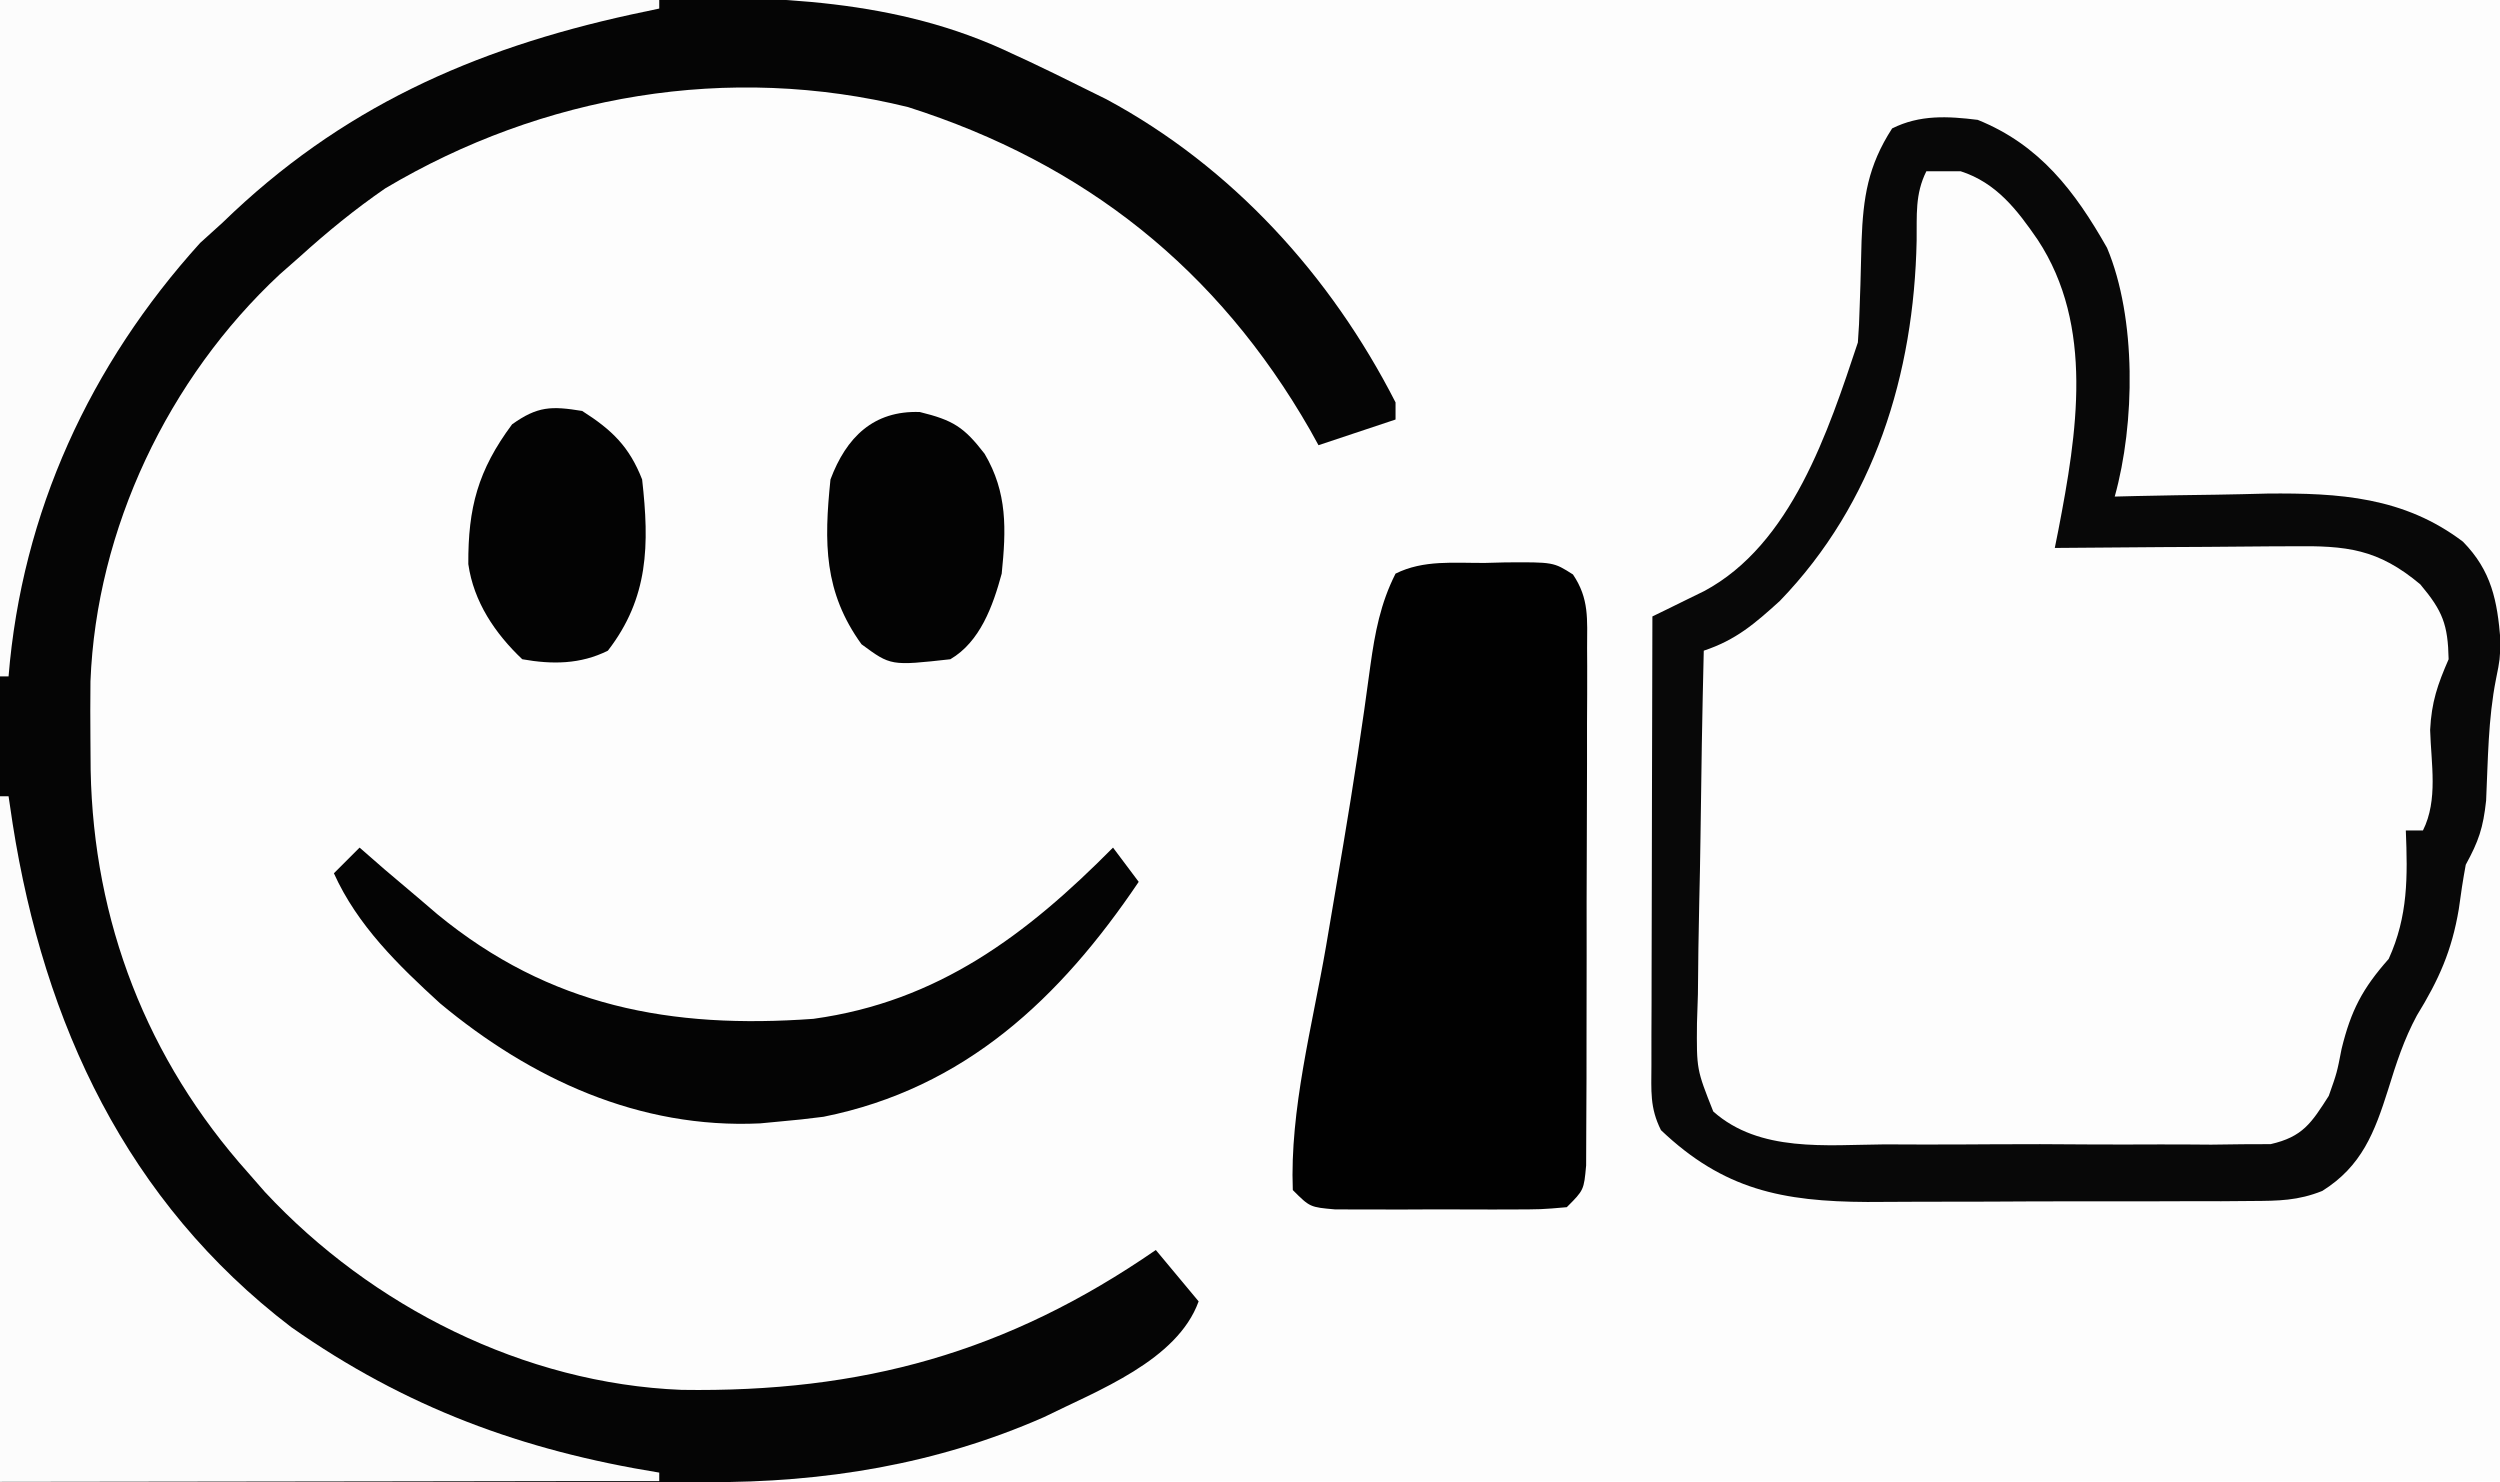
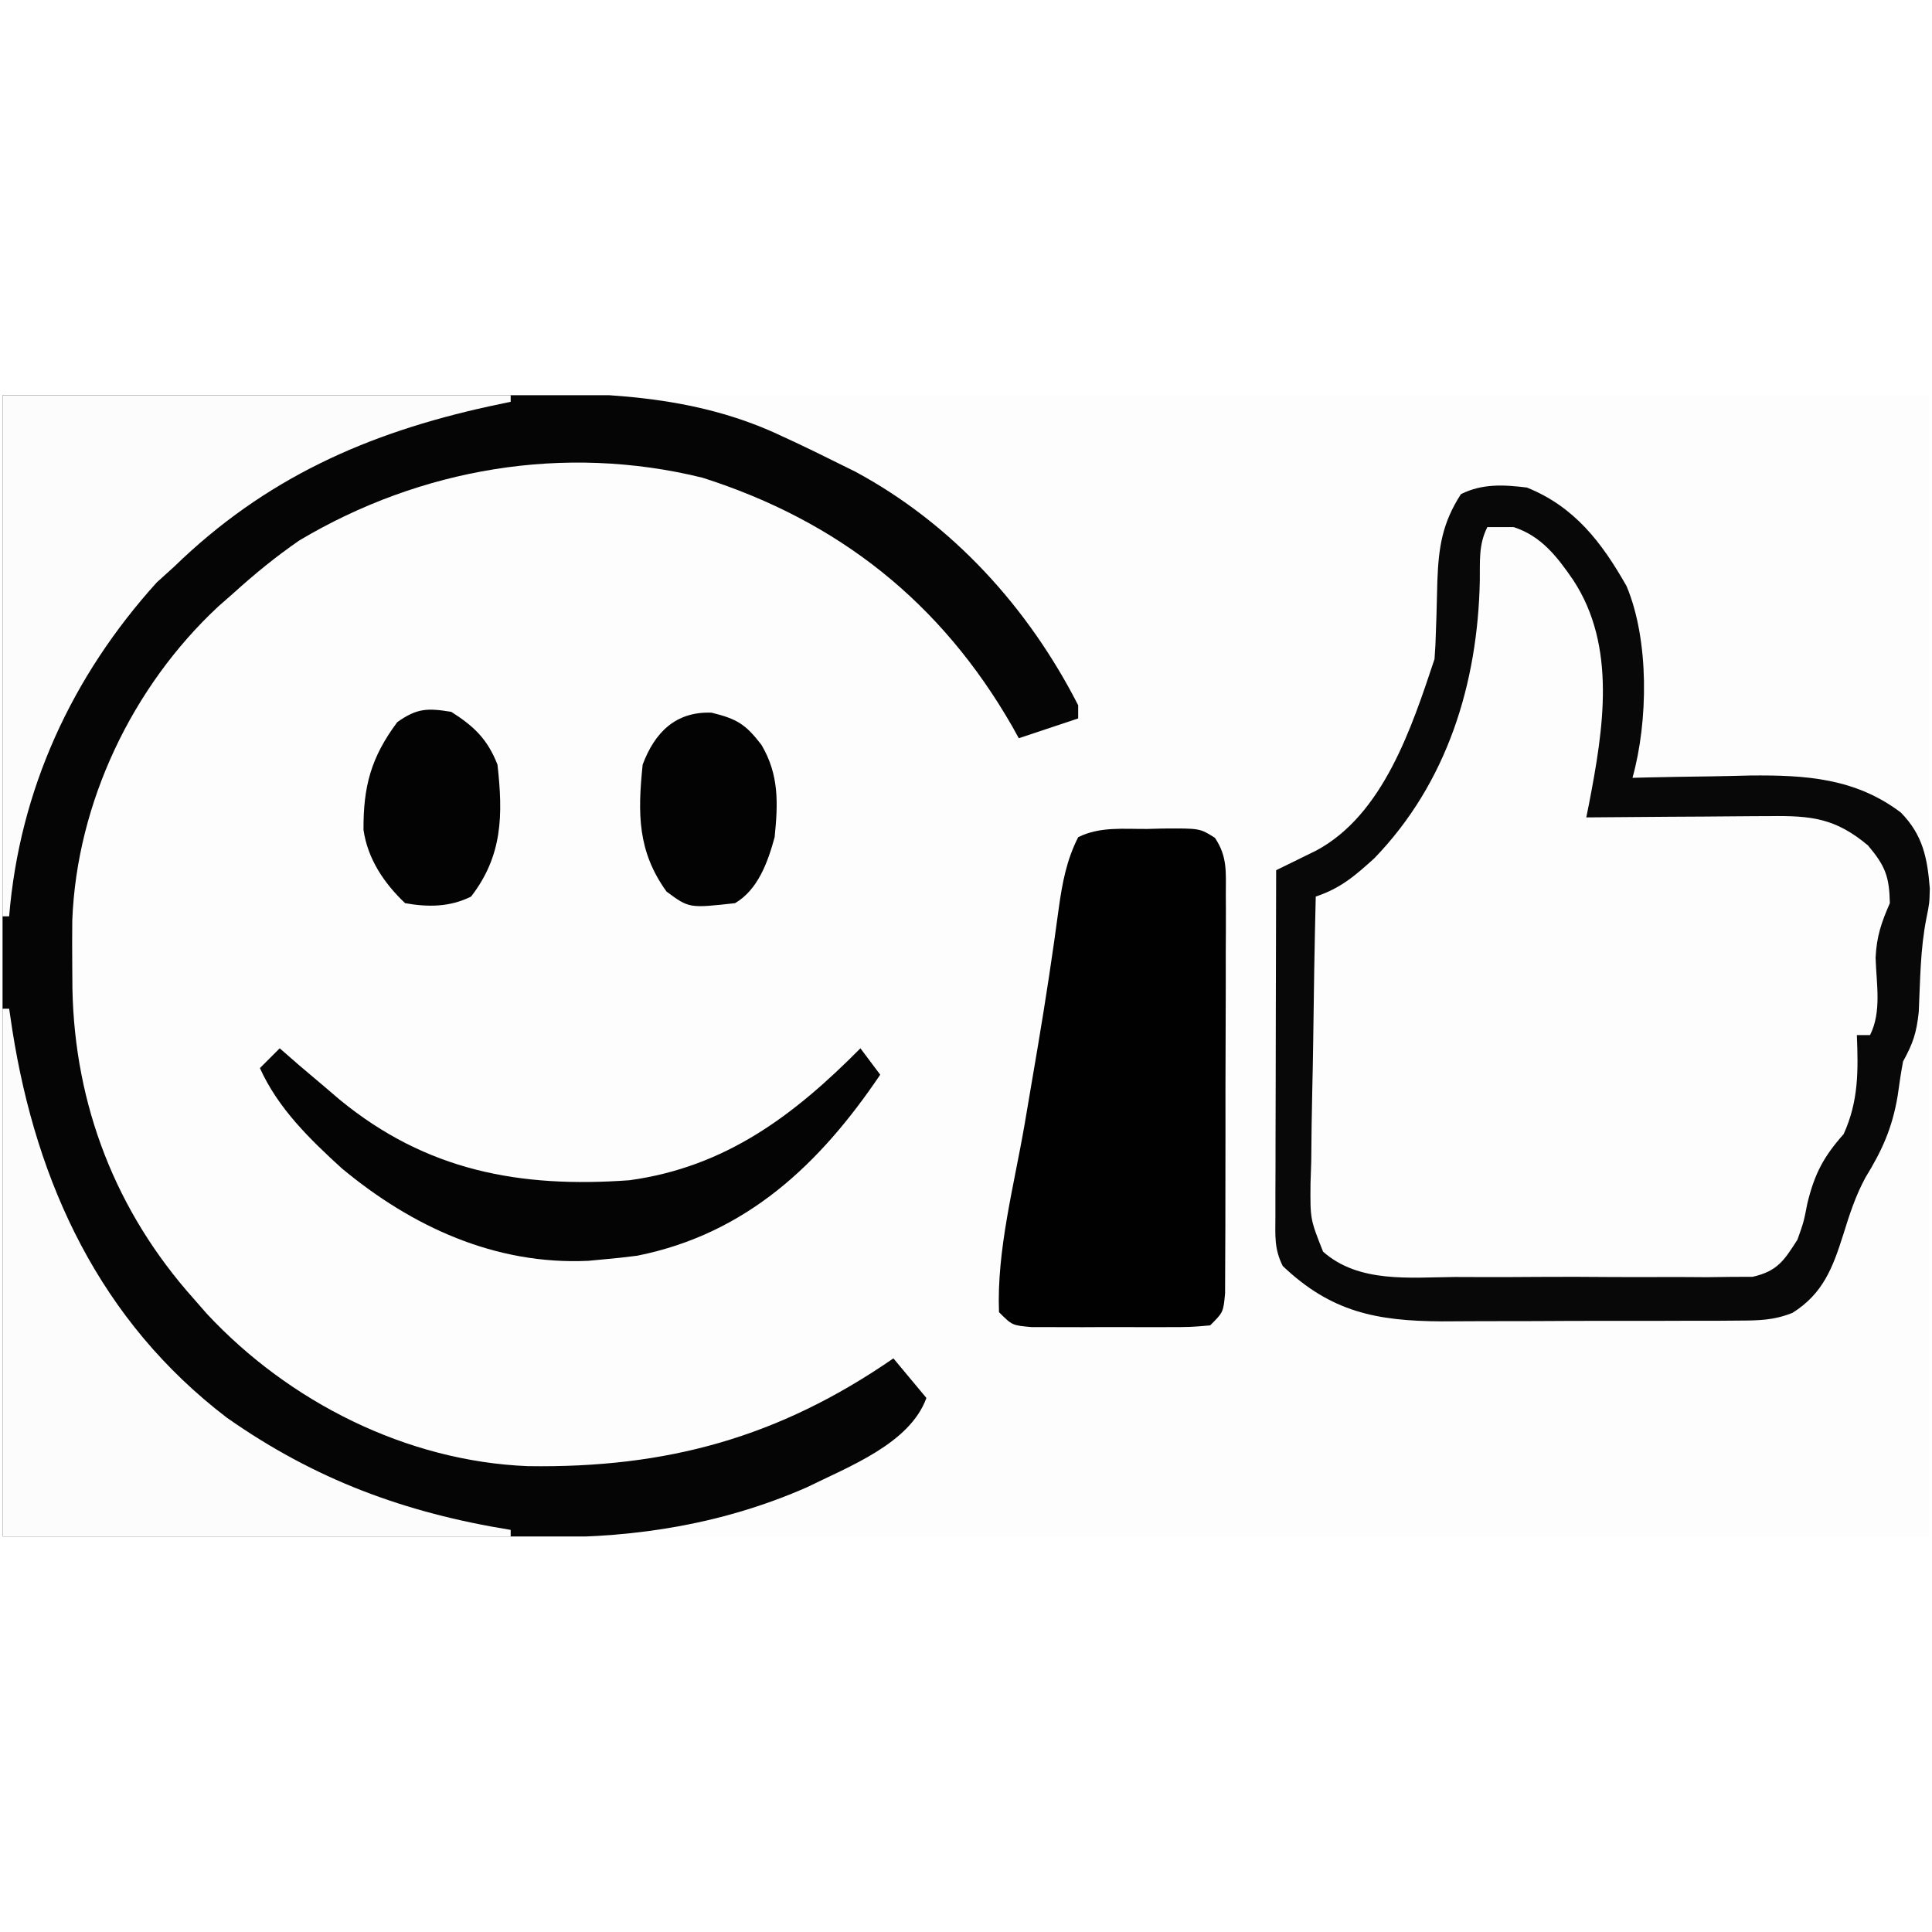
- <svg xmlns="http://www.w3.org/2000/svg" version="1.1" width="292" height="173">
-   <path d="M0 0 C96.36 0 192.72 0 292 0 C292 57.09 292 114.18 292 173 C195.64 173 99.28 173 0 173 C0 115.91 0 58.82 0 0 Z " fill="#FDFDFD" transform="translate(0,0)" />
-   <path d="M0 0 C15.366 -0.062 30.731 -0.124 46.562 -0.188 C51.386 -0.215 56.209 -0.242 61.178 -0.27 C67.141 -0.284 67.141 -0.284 69.946 -0.286 C71.874 -0.291 73.803 -0.301 75.731 -0.317 C90.37 -0.428 104.697 -0.191 118.188 6.25 C119.181 6.709 119.181 6.709 120.195 7.177 C122.143 8.093 124.073 9.039 126 10 C127.593 10.787 127.593 10.787 129.219 11.59 C143.922 19.503 155.436 32.187 163 47 C163 47.66 163 48.32 163 49 C160.03 49.99 157.06 50.98 154 52 C153.671 51.406 153.343 50.811 153.004 50.199 C142.219 31.405 126.691 19.079 106.062 12.508 C85.093 7.345 63.375 11.073 45 22 C41.441 24.449 38.201 27.103 35 30 C33.846 31.015 33.846 31.015 32.668 32.051 C19.656 44.176 11.257 61.777 10.566 79.586 C10.543 81.849 10.542 84.112 10.562 86.375 C10.571 87.563 10.579 88.751 10.588 89.975 C10.928 107.618 17.143 123.745 29 137 C29.965 138.104 29.965 138.104 30.949 139.23 C43.407 152.61 61.227 161.604 79.602 162.336 C100.653 162.655 117.615 158 135 146 C136.65 147.98 138.3 149.96 140 152 C137.503 158.921 128.214 162.405 121.93 165.523 C109.381 171.045 96.27 173.172 82.646 173.114 C81.734 173.114 80.821 173.114 79.88 173.114 C76.951 173.113 74.023 173.106 71.094 173.098 C69.275 173.096 67.456 173.095 65.638 173.095 C58.925 173.089 52.213 173.075 45.5 173.062 C22.977 173.032 22.977 173.032 0 173 C0 115.91 0 58.82 0 0 Z " fill="#050505" transform="translate(0,0)" />
-   <path d="M0 0 C4.917 0.457 7.537 1.448 11 5 C15.181 11.513 17.18 16.727 17.188 24.5 C17.2 25.157 17.212 25.815 17.225 26.492 C17.242 32.473 16.195 38.153 15 44 C16.049 43.974 17.097 43.948 18.178 43.921 C22.099 43.83 26.02 43.773 29.941 43.725 C31.633 43.7 33.324 43.666 35.016 43.623 C51.942 43.199 51.942 43.199 57.705 47.527 C59.237 49.27 60.157 50.836 61 53 C60.689 56.354 60.084 59.572 59.438 62.875 C58.956 66.313 58.968 69.583 59.062 73.047 C59 75 59 75 58 77 C57.34 77 56.68 77 56 77 C56.083 78.299 56.165 79.599 56.25 80.938 C56.26 87.006 54.202 92.29 50.375 97 C48.5 99.728 48.213 102.441 47.723 105.684 C46.733 108.855 45.316 110.621 43 113 C40.212 113.635 40.212 113.635 36.966 113.647 C35.747 113.663 34.529 113.678 33.273 113.695 C31.96 113.685 30.646 113.674 29.293 113.664 C27.925 113.667 26.558 113.672 25.19 113.679 C22.324 113.686 19.459 113.675 16.594 113.652 C12.935 113.623 9.278 113.64 5.619 113.67 C2.794 113.688 -0.031 113.682 -2.856 113.669 C-4.856 113.664 -6.857 113.679 -8.857 113.695 C-20.701 113.543 -20.701 113.543 -24.891 109.821 C-27.415 105.676 -26.836 100.827 -26.684 96.137 C-26.674 94.99 -26.664 93.842 -26.654 92.661 C-26.614 89.002 -26.527 85.346 -26.438 81.688 C-26.402 79.205 -26.37 76.723 -26.342 74.24 C-26.265 68.159 -26.148 62.08 -26 56 C-23.362 54.518 -23.362 54.518 -20.724 53.036 C-10.618 46.962 -4.732 31.952 -2 21 C-1.58 17.687 -1.448 14.4 -1.375 11.062 C-1.324 9.387 -1.27 7.711 -1.211 6.035 C-1.185 4.943 -1.185 4.943 -1.158 3.828 C-1 2 -1 2 0 0 Z " fill="#FDFDFD" transform="translate(225,20)" />
-   <path d="M0 0 C7.209 2.909 11.331 8.284 15.105 14.953 C18.555 23.179 18.38 35.455 16 44 C16.826 43.979 17.652 43.958 18.503 43.937 C21.616 43.868 24.728 43.818 27.841 43.78 C29.832 43.751 31.822 43.7 33.812 43.648 C42.205 43.564 49.776 44.037 56.676 49.271 C60.03 52.696 60.68 56.187 61.055 60.754 C61 63 61 63 60.535 65.305 C59.607 69.981 59.6 74.75 59.379 79.504 C59.03 82.725 58.503 84.248 57 87 C56.683 88.721 56.415 90.452 56.188 92.188 C55.37 97.056 53.855 100.435 51.293 104.605 C49.778 107.412 48.878 110.205 47.938 113.25 C46.352 118.256 44.867 122.203 40.245 125.1 C37.408 126.237 35.13 126.261 32.073 126.275 C30.878 126.284 29.683 126.294 28.452 126.304 C27.163 126.303 25.874 126.302 24.547 126.301 C23.204 126.305 21.861 126.309 20.519 126.314 C17.704 126.321 14.89 126.321 12.076 126.316 C8.487 126.31 4.899 126.327 1.31 126.35 C-1.465 126.365 -4.239 126.366 -7.014 126.363 C-8.974 126.363 -10.935 126.377 -12.896 126.391 C-22.822 126.34 -29.681 124.962 -37 118 C-38.319 115.363 -38.12 113.402 -38.114 110.449 C-38.113 109.288 -38.113 108.127 -38.113 106.93 C-38.108 105.672 -38.103 104.414 -38.098 103.117 C-38.096 101.833 -38.095 100.548 -38.093 99.225 C-38.09 95.808 -38.08 92.392 -38.069 88.976 C-38.058 85.491 -38.054 82.005 -38.049 78.52 C-38.038 71.68 -38.021 64.84 -38 58 C-37.449 57.732 -36.898 57.464 -36.33 57.188 C-35.608 56.833 -34.887 56.478 -34.143 56.112 C-33.427 55.762 -32.711 55.411 -31.973 55.05 C-21.757 49.611 -17.445 36.335 -14 26 C-13.888 24.59 -13.823 23.176 -13.789 21.762 C-13.747 20.531 -13.747 20.531 -13.703 19.275 C-13.651 17.562 -13.607 15.848 -13.57 14.135 C-13.38 9.063 -12.83 5.384 -10 1 C-6.767 -0.616 -3.504 -0.433 0 0 Z M-6 6 C-7.345 8.689 -7.097 11.165 -7.137 14.119 C-7.449 29.65 -12.053 44.739 -23.117 56.191 C-26.042 58.843 -28.228 60.743 -32 62 C-32.178 69.314 -32.3 76.627 -32.385 83.942 C-32.42 86.43 -32.467 88.918 -32.528 91.406 C-32.613 94.983 -32.653 98.559 -32.684 102.137 C-32.72 103.248 -32.756 104.36 -32.793 105.505 C-32.84 110.906 -32.84 110.906 -30.891 115.821 C-25.472 120.635 -17.683 119.717 -10.895 119.664 C-9.524 119.667 -8.154 119.672 -6.783 119.679 C-3.923 119.686 -1.063 119.675 1.798 119.652 C5.46 119.623 9.12 119.64 12.783 119.67 C15.608 119.688 18.433 119.682 21.258 119.669 C23.263 119.664 25.268 119.679 27.273 119.695 C28.492 119.679 29.71 119.663 30.966 119.647 C32.037 119.643 33.108 119.639 34.212 119.635 C37.957 118.782 38.971 117.177 41 114 C41.956 111.299 41.956 111.299 42.5 108.5 C43.594 104.033 44.923 101.474 48 98 C50.274 92.998 50.215 88.381 50 83 C50.66 83 51.32 83 52 83 C53.79 79.421 52.952 75.196 52.84 71.262 C53 68.002 53.708 65.955 55 63 C54.916 58.952 54.315 57.374 51.688 54.25 C46.738 50.106 43.111 49.719 36.734 49.805 C35.941 49.808 35.148 49.81 34.33 49.813 C31.803 49.824 29.277 49.85 26.75 49.875 C25.034 49.885 23.318 49.894 21.602 49.902 C17.401 49.924 13.201 49.959 9 50 C9.14 49.3 9.28 48.6 9.424 47.879 C11.585 36.643 13.644 24.084 7 14 C4.589 10.494 2.178 7.348 -2 6 C-3.32 6 -4.64 6 -6 6 Z " fill="#080808" transform="translate(231,14)" />
-   <path d="M0 0 C1.165 -0.031 1.165 -0.031 2.354 -0.062 C8.012 -0.101 8.012 -0.101 10.286 1.35 C12.206 4.207 11.937 6.567 11.935 9.985 C11.938 10.665 11.942 11.345 11.946 12.045 C11.954 14.292 11.94 16.538 11.926 18.785 C11.925 20.345 11.926 21.906 11.927 23.466 C11.927 26.735 11.917 30.004 11.899 33.274 C11.876 37.469 11.875 41.665 11.882 45.861 C11.886 49.082 11.879 52.303 11.869 55.524 C11.865 57.072 11.864 58.619 11.866 60.167 C11.866 62.326 11.853 64.485 11.837 66.645 C11.833 67.875 11.828 69.105 11.823 70.372 C11.562 73.25 11.562 73.25 9.562 75.25 C6.613 75.509 6.613 75.509 2.875 75.516 C2.217 75.518 1.558 75.519 0.88 75.521 C-0.512 75.523 -1.904 75.519 -3.296 75.511 C-5.429 75.5 -7.562 75.511 -9.695 75.523 C-11.047 75.522 -12.398 75.52 -13.75 75.516 C-14.984 75.513 -16.217 75.511 -17.488 75.509 C-20.438 75.25 -20.438 75.25 -22.438 73.25 C-22.803 63.887 -20.149 54.032 -18.562 44.812 C-18.016 41.605 -17.472 38.396 -16.93 35.188 C-16.798 34.409 -16.666 33.63 -16.53 32.827 C-15.363 25.893 -14.305 18.944 -13.375 11.973 C-12.84 8.148 -12.197 4.711 -10.438 1.25 C-7.167 -0.385 -3.59 0.024 0 0 Z " fill="#010101" transform="translate(173.4375,65.75)" />
-   <path d="M0 0 C25.41 0 50.82 0 77 0 C77 0.33 77 0.66 77 1 C75.368 1.346 75.368 1.346 73.703 1.699 C55.189 5.752 39.749 12.633 26 26 C25.134 26.784 24.267 27.567 23.375 28.375 C10.5 42.606 2.564 59.844 1 79 C0.67 79 0.34 79 0 79 C0 52.93 0 26.86 0 0 Z " fill="#FCFCFC" transform="translate(0,0)" />
-   <path d="M0 0 C0.33 0 0.66 0 1 0 C1.159 1.065 1.317 2.13 1.48 3.227 C5.149 26.572 14.799 47.344 34 62 C47.371 71.395 60.996 76.412 77 79 C77 79.33 77 79.66 77 80 C51.59 80 26.18 80 0 80 C0 53.6 0 27.2 0 0 Z " fill="#FCFCFC" transform="translate(0,93)" />
-   <path d="M0 0 C0.969 0.846 1.939 1.691 2.938 2.562 C4.289 3.711 5.644 4.857 7 6 C7.687 6.588 8.374 7.176 9.082 7.781 C22.232 18.586 36.387 21.203 53 20 C67.571 17.995 77.91 10.184 88 0 C88.99 1.32 89.98 2.64 91 4 C81.842 17.574 70.722 28.121 54.188 31.438 C52.463 31.663 50.733 31.854 49 32 C47.9 32.104 47.9 32.104 46.777 32.211 C32.664 32.877 20.008 27.023 9.398 18.188 C4.521 13.739 -0.261 9.082 -3 3 C-2.01 2.01 -1.02 1.02 0 0 Z " fill="#040404" transform="translate(42,99)" />
-   <path d="M0 0 C3.892 0.956 5.153 1.751 7.562 4.875 C10.248 9.415 10.085 13.73 9.562 18.875 C8.537 22.655 7.035 26.84 3.562 28.875 C-3.389 29.647 -3.389 29.647 -6.812 27.125 C-11.222 21.019 -11.2 15.272 -10.438 7.875 C-8.593 2.959 -5.417 -0.197 0 0 Z " fill="#030303" transform="translate(107.4375,48.125)" />
-   <path d="M0 0 C3.49 2.221 5.499 4.167 7 8 C7.858 15.63 7.774 21.822 3 28 C-0.209 29.605 -3.528 29.62 -7 29 C-10.18 25.987 -12.674 22.29 -13.301 17.887 C-13.336 11.316 -12.183 6.936 -8.188 1.562 C-5.207 -0.566 -3.593 -0.587 0 0 Z " fill="#030303" transform="translate(68,48)" />
+ <svg xmlns="http://www.w3.org/2000/svg" width="1080" zoomAndPan="magnify" viewBox="0 0 810 810" height="1080" preserveAspectRatio="xMidYMid meet" version="1.0">
+   <defs>
+     <clipPath id="cb00b102c4">
+       <path d="M 1 165.684 L 809 165.684 L 809 644.184 L 1 644.184 Z M 1 165.684 " clip-rule="nonzero" />
+     </clipPath>
+     <clipPath id="8ff4b6a662">
+       <path d="M 1 165.684 L 453 165.684 L 453 644.184 L 1 644.184 Z M 1 165.684 " clip-rule="nonzero" />
+     </clipPath>
+     <clipPath id="5056fcc428">
+       <path d="M 1 165.684 L 215 165.684 L 215 385 L 1 385 Z M 1 165.684 " clip-rule="nonzero" />
+     </clipPath>
+     <clipPath id="49d5160662">
+       <path d="M 1 422 L 215 422 L 215 644.184 L 1 644.184 Z M 1 422 " clip-rule="nonzero" />
+     </clipPath>
+   </defs>
+   <g clip-path="url(#cb00b102c4)">
+     <path fill="#fdfdfd" d="M 1.07 165.684 C 267.664 165.684 534.258 165.684 808.93 165.684 C 808.93 323.586 808.93 481.492 808.93 644.184 C 542.336 644.184 275.742 644.184 1.07 644.184 C 1.07 486.277 1.07 328.371 1.07 165.684 Z M 1.07 165.684 " fill-opacity="1" fill-rule="nonzero" />
+   </g>
+   <g clip-path="url(#8ff4b6a662)">
+     <path fill="#050505" d="M 1.07 165.684 C 43.582 165.512 86.094 165.34 129.891 165.164 C 143.234 165.086 156.578 165.012 170.328 164.934 C 186.824 164.898 186.824 164.898 194.586 164.891 C 199.922 164.879 205.258 164.848 210.594 164.805 C 251.09 164.5 290.73 165.152 328.055 182.969 C 330.801 184.238 330.801 184.238 333.605 185.531 C 338.996 188.066 344.336 190.684 349.668 193.34 C 354.074 195.516 354.074 195.516 358.574 197.738 C 399.25 219.625 431.105 254.707 452.031 295.68 C 452.031 297.504 452.031 299.328 452.031 301.211 C 443.816 303.949 435.598 306.688 427.133 309.508 C 426.223 307.863 425.312 306.223 424.379 304.527 C 394.539 252.547 351.582 218.453 294.508 200.277 C 236.492 185.996 176.406 196.309 125.57 226.531 C 115.723 233.305 106.762 240.645 97.902 248.66 C 94.711 251.465 94.711 251.465 91.449 254.332 C 55.453 287.867 32.215 336.551 30.305 385.809 C 30.238 392.066 30.238 398.328 30.293 404.586 C 30.316 407.871 30.34 411.16 30.363 414.543 C 31.305 463.34 48.5 507.949 81.305 544.609 C 83.973 547.664 83.973 547.664 86.695 550.777 C 121.164 587.785 170.465 612.66 221.301 614.688 C 279.539 615.57 326.469 602.695 374.566 569.504 C 379.133 574.98 383.695 580.457 388.398 586.098 C 381.492 605.242 355.793 614.879 338.406 623.504 C 303.688 638.773 267.414 644.66 229.723 644.496 C 227.199 644.496 224.672 644.496 222.07 644.496 C 213.969 644.496 205.863 644.473 197.762 644.453 C 192.73 644.449 187.699 644.445 182.668 644.445 C 164.094 644.43 145.523 644.391 126.953 644.355 C 64.641 644.27 64.641 644.27 1.07 644.184 C 1.07 486.277 1.07 328.371 1.07 165.684 Z M 1.07 165.684 " fill-opacity="1" fill-rule="nonzero" />
+   </g>
+   <path fill="#fdfdfd" d="M 623.566 221 C 637.168 222.266 644.418 225.004 653.996 234.828 C 665.566 252.844 671.098 267.266 671.117 288.766 C 671.148 290.582 671.184 292.402 671.219 294.273 C 671.266 310.816 668.371 326.527 665.062 342.699 C 667.965 342.625 670.867 342.555 673.855 342.48 C 684.703 342.227 695.551 342.07 706.402 341.941 C 711.082 341.871 715.762 341.777 720.441 341.656 C 767.27 340.484 767.27 340.484 783.215 352.453 C 787.453 357.277 789.996 361.605 792.328 367.594 C 791.469 376.871 789.793 385.77 788.008 394.906 C 786.676 404.414 786.707 413.461 786.969 423.039 C 786.797 428.441 786.797 428.441 784.031 433.973 C 782.203 433.973 780.379 433.973 778.496 433.973 C 778.727 437.566 778.953 441.16 779.188 444.863 C 779.215 461.648 773.523 476.266 762.934 489.293 C 757.746 496.836 756.953 504.344 755.598 513.309 C 752.859 522.082 748.938 526.965 742.531 533.547 C 734.816 535.301 734.816 535.301 725.836 535.336 C 722.465 535.379 719.094 535.422 715.621 535.469 C 711.984 535.441 708.352 535.41 704.609 535.383 C 700.824 535.391 697.039 535.406 693.258 535.422 C 685.328 535.441 677.402 535.414 669.473 535.348 C 659.352 535.27 649.234 535.316 639.109 535.398 C 631.293 535.449 623.48 535.434 615.664 535.398 C 610.129 535.383 604.594 535.426 599.062 535.469 C 566.293 535.047 566.293 535.047 554.699 524.754 C 547.715 513.289 549.32 499.875 549.742 486.902 C 549.77 483.73 549.797 480.559 549.824 477.289 C 549.934 467.168 550.176 457.059 550.422 446.938 C 550.52 440.074 550.605 433.207 550.688 426.34 C 550.898 409.52 551.223 392.707 551.633 375.891 C 558.93 371.789 558.93 371.789 566.23 367.691 C 594.188 350.891 610.473 309.375 618.031 279.082 C 619.195 269.918 619.559 260.828 619.762 251.598 C 619.902 246.961 620.051 242.328 620.215 237.691 C 620.289 234.672 620.289 234.672 620.363 231.59 C 620.797 226.531 620.797 226.531 623.566 221 Z M 623.566 221 " fill-opacity="1" fill-rule="nonzero" />
+   <path fill="#080808" d="M 640.164 204.406 C 660.109 212.449 671.512 227.316 681.957 245.762 C 691.5 268.516 691.016 302.469 684.43 326.105 C 686.715 326.047 689 325.988 691.355 325.93 C 699.969 325.738 708.578 325.602 717.191 325.496 C 722.699 325.414 728.203 325.273 733.711 325.133 C 756.934 324.898 777.879 326.207 796.965 340.684 C 806.246 350.156 808.043 359.812 809.082 372.441 C 808.93 378.656 808.93 378.656 807.645 385.031 C 805.074 397.965 805.059 411.156 804.445 424.305 C 803.48 433.211 802.023 437.426 797.863 445.039 C 796.984 449.797 796.246 454.586 795.613 459.387 C 793.352 472.852 789.164 482.199 782.074 493.73 C 777.883 501.496 775.395 509.219 772.789 517.641 C 768.402 531.488 764.297 542.402 751.508 550.418 C 743.66 553.562 737.355 553.629 728.898 553.668 C 725.594 553.691 722.285 553.719 718.879 553.746 C 715.316 553.746 711.75 553.742 708.078 553.738 C 704.363 553.75 700.648 553.762 696.934 553.773 C 689.145 553.797 681.359 553.797 673.574 553.781 C 663.645 553.766 653.719 553.812 643.789 553.875 C 636.113 553.918 628.438 553.918 620.762 553.91 C 615.336 553.91 609.91 553.949 604.488 553.988 C 577.023 553.848 558.047 550.035 537.797 530.781 C 534.152 523.484 534.699 518.062 534.719 509.895 C 534.719 506.684 534.719 503.473 534.719 500.164 C 534.734 496.684 534.746 493.203 534.762 489.617 C 534.766 486.062 534.77 482.512 534.773 478.848 C 534.785 469.402 534.812 459.953 534.844 450.504 C 534.871 440.863 534.883 431.223 534.898 421.582 C 534.926 402.664 534.973 383.746 535.031 364.828 C 536.555 364.086 538.082 363.344 539.652 362.582 C 541.648 361.598 543.645 360.617 545.703 359.605 C 547.684 358.637 549.664 357.668 551.707 356.668 C 579.973 341.625 591.902 304.902 601.43 276.316 C 601.742 272.418 601.922 268.508 602.016 264.594 C 602.133 261.191 602.133 261.191 602.254 257.719 C 602.395 252.98 602.52 248.238 602.621 243.5 C 603.148 229.473 604.668 219.297 612.5 207.172 C 621.441 202.699 630.469 203.207 640.164 204.406 Z M 623.566 221 C 619.844 228.438 620.531 235.285 620.418 243.457 C 619.555 286.41 606.82 328.148 576.207 359.824 C 568.117 367.156 562.07 372.41 551.633 375.891 C 551.141 396.117 550.801 416.348 550.566 436.578 C 550.473 443.461 550.34 450.344 550.172 457.223 C 549.938 467.117 549.828 477.008 549.742 486.902 C 549.641 489.98 549.539 493.055 549.438 496.223 C 549.309 511.16 549.309 511.16 554.699 524.754 C 569.691 538.066 591.242 535.527 610.023 535.383 C 613.816 535.391 617.605 535.406 621.398 535.422 C 629.312 535.441 637.223 535.414 645.137 535.348 C 655.27 535.27 665.398 535.316 675.531 535.398 C 683.348 535.449 691.16 535.434 698.977 535.398 C 704.523 535.383 710.074 535.426 715.621 535.469 C 718.992 535.426 722.363 535.379 725.836 535.336 C 728.801 535.324 731.762 535.312 734.816 535.301 C 745.18 532.941 747.984 528.504 753.598 519.715 C 756.242 512.246 756.242 512.246 757.746 504.504 C 760.773 492.148 764.453 485.07 772.965 475.461 C 779.254 461.629 779.094 448.855 778.496 433.973 C 780.324 433.973 782.148 433.973 784.031 433.973 C 788.98 424.074 786.664 412.387 786.352 401.508 C 786.797 392.492 788.758 386.828 792.328 378.656 C 792.098 367.461 790.434 363.094 783.164 354.453 C 769.473 342.992 759.438 341.922 741.797 342.16 C 739.602 342.168 737.406 342.176 735.145 342.184 C 728.152 342.215 721.164 342.281 714.172 342.352 C 709.426 342.383 704.676 342.406 699.93 342.43 C 688.305 342.488 676.688 342.586 665.062 342.699 C 665.453 340.762 665.84 338.828 666.238 336.832 C 672.215 305.754 677.914 271.02 659.531 243.125 C 652.859 233.43 646.191 224.727 634.633 221 C 630.98 221 627.328 221 623.566 221 Z M 623.566 221 " fill-opacity="1" fill-rule="nonzero" />
+   <path fill="#010101" d="M 480.91 347.539 C 484.133 347.453 484.133 347.453 487.422 347.367 C 503.078 347.258 503.078 347.258 509.367 351.273 C 514.68 359.176 513.934 365.703 513.93 375.156 C 513.941 377.035 513.949 378.918 513.961 380.855 C 513.984 387.07 513.945 393.281 513.906 399.496 C 513.902 403.812 513.906 408.129 513.91 412.445 C 513.91 421.488 513.879 430.527 513.832 439.57 C 513.77 451.176 513.766 462.781 513.785 474.387 C 513.793 483.293 513.777 492.203 513.75 501.113 C 513.738 505.395 513.734 509.676 513.738 513.953 C 513.738 519.926 513.707 525.898 513.66 531.871 C 513.648 535.273 513.633 538.676 513.621 542.184 C 512.898 550.141 512.898 550.141 507.367 555.672 C 499.207 556.391 499.207 556.391 488.863 556.406 C 487.043 556.414 485.223 556.418 483.348 556.426 C 479.496 556.426 475.645 556.418 471.793 556.395 C 465.891 556.363 459.988 556.395 454.086 556.43 C 450.348 556.426 446.609 556.418 442.871 556.406 C 439.457 556.402 436.043 556.395 432.527 556.391 C 424.367 555.672 424.367 555.672 418.836 550.141 C 417.824 524.246 425.164 496.988 429.555 471.484 C 431.066 462.613 432.57 453.738 434.074 444.863 C 434.438 442.711 434.801 440.555 435.18 438.336 C 438.406 419.156 441.332 399.934 443.906 380.656 C 445.387 370.074 447.164 360.57 452.035 350.996 C 461.082 346.473 470.977 347.605 480.91 347.539 Z M 480.91 347.539 " fill-opacity="1" fill-rule="nonzero" />
+   <g clip-path="url(#5056fcc428)">
+     <path fill="#fcfcfc" d="M 1.07 165.684 C 71.371 165.684 141.672 165.684 214.102 165.684 C 214.102 166.594 214.102 167.508 214.102 168.449 C 209.586 169.406 209.586 169.406 204.98 170.383 C 153.758 181.59 111.043 200.625 73.004 237.594 C 70.605 239.762 68.211 241.93 65.742 244.164 C 30.121 283.523 8.164 331.203 3.836 384.188 C 2.926 384.188 2.012 384.188 1.07 384.188 C 1.07 312.082 1.07 239.973 1.07 165.684 Z M 1.07 165.684 " fill-opacity="1" fill-rule="nonzero" />
+   </g>
+   <g clip-path="url(#49d5160662)">
+     <path fill="#fcfcfc" d="M 1.07 422.91 C 1.984 422.91 2.895 422.91 3.836 422.91 C 4.277 425.855 4.715 428.801 5.168 431.836 C 15.316 496.406 42.016 553.859 95.137 594.395 C 132.129 620.383 169.824 634.258 214.102 641.414 C 214.102 642.328 214.102 643.242 214.102 644.184 C 143.801 644.184 73.5 644.184 1.07 644.184 C 1.07 571.164 1.07 498.141 1.07 422.91 Z M 1.07 422.91 " fill-opacity="1" fill-rule="nonzero" />
+   </g>
+   <path fill="#040404" d="M 117.27 439.504 C 119.953 441.844 122.633 444.184 125.395 446.594 C 129.137 449.77 132.883 452.938 136.637 456.102 C 138.535 457.727 140.438 459.352 142.395 461.027 C 178.777 490.914 217.941 498.148 263.902 494.824 C 304.215 489.277 332.82 467.676 360.734 439.504 C 363.473 443.156 366.211 446.809 369.035 450.57 C 343.699 488.113 312.934 517.285 267.188 526.457 C 262.414 527.082 257.629 527.609 252.836 528.016 C 249.789 528.305 249.789 528.305 246.684 528.598 C 207.641 530.441 172.625 514.25 143.27 489.809 C 129.777 477.508 116.547 464.625 108.969 447.805 C 111.707 445.066 114.449 442.328 117.27 439.504 Z M 117.27 439.504 " fill-opacity="1" fill-rule="nonzero" />
+   <path fill="#030303" d="M 298.312 298.789 C 309.082 301.434 312.566 303.633 319.234 312.273 C 326.664 324.832 326.215 336.766 324.77 350.996 C 321.93 361.453 317.773 373.027 308.168 378.656 C 288.938 380.793 288.938 380.793 279.465 373.816 C 267.266 356.93 267.324 341.031 269.438 320.57 C 274.539 306.973 283.328 298.246 298.312 298.789 Z M 298.312 298.789 " fill-opacity="1" fill-rule="nonzero" />
+   <path fill="#030303" d="M 189.203 298.445 C 198.855 304.586 204.414 309.973 208.57 320.57 C 210.941 341.676 210.711 358.801 197.5 375.891 C 188.625 380.328 179.441 380.371 169.836 378.656 C 161.039 370.324 154.137 360.098 152.402 347.918 C 152.309 329.742 155.496 317.629 166.551 302.766 C 174.797 296.879 179.262 296.824 189.203 298.445 Z M 189.203 298.445 " fill-opacity="1" fill-rule="nonzero" />
</svg>
